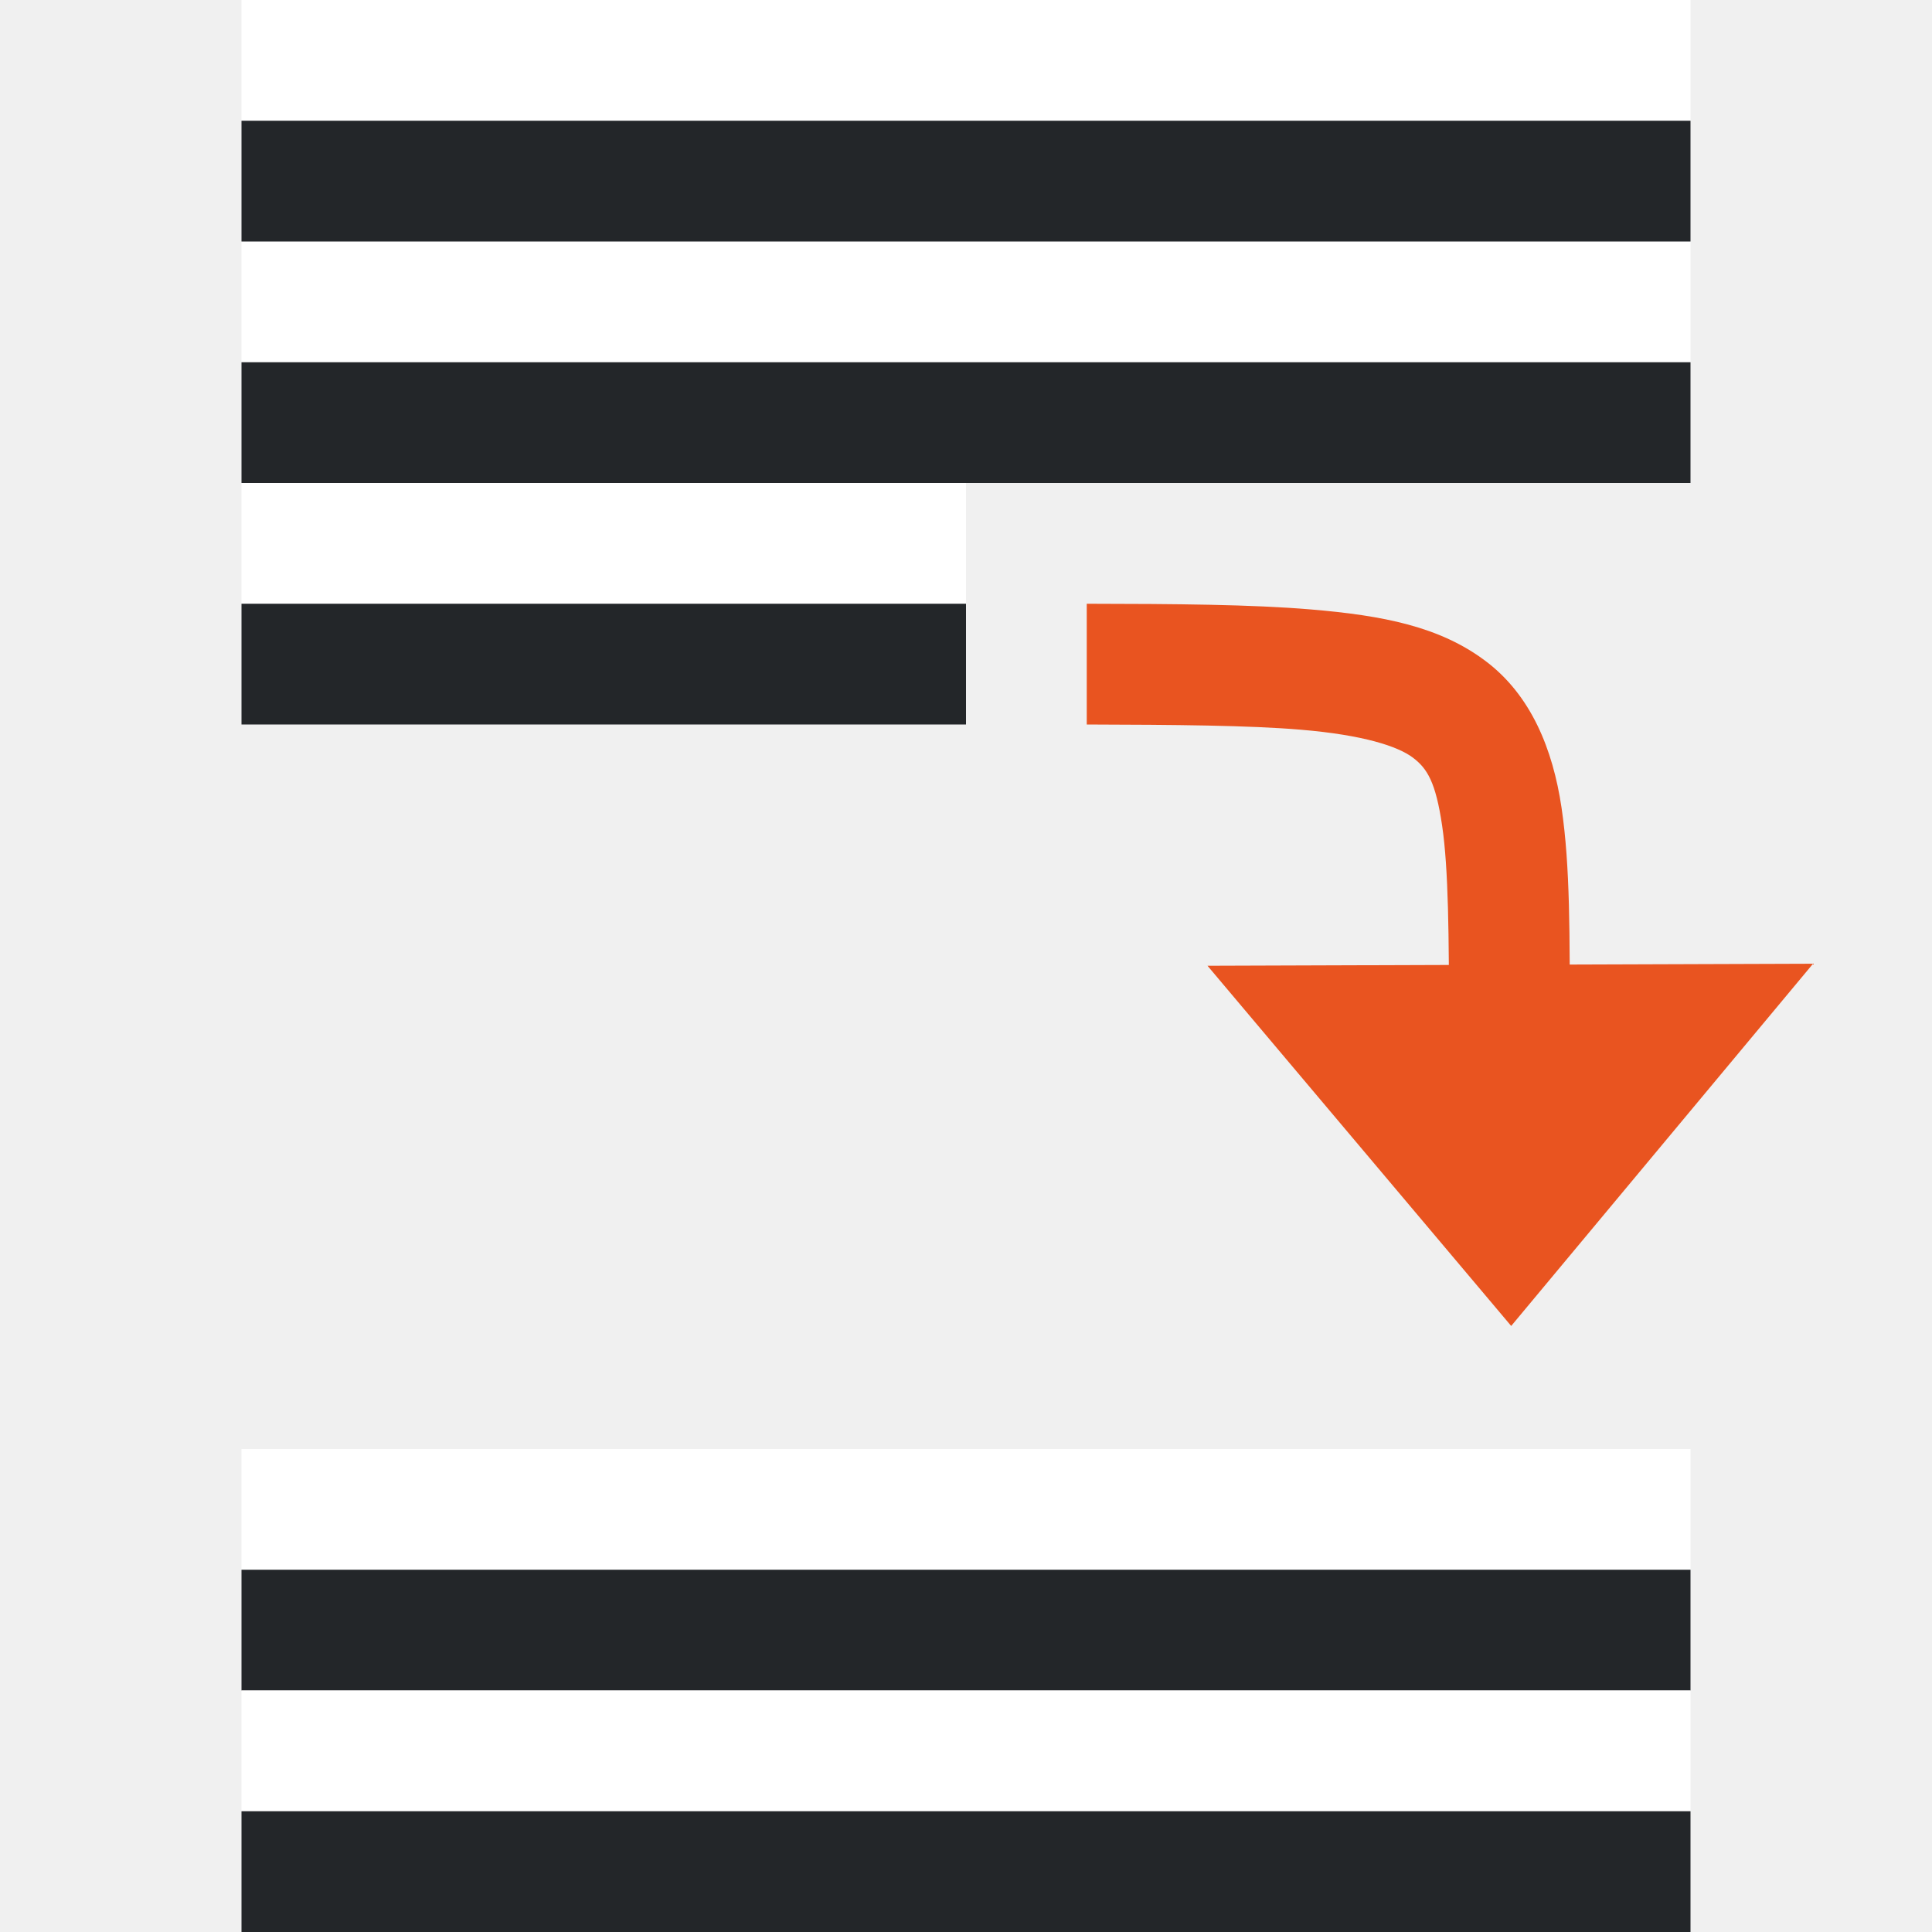
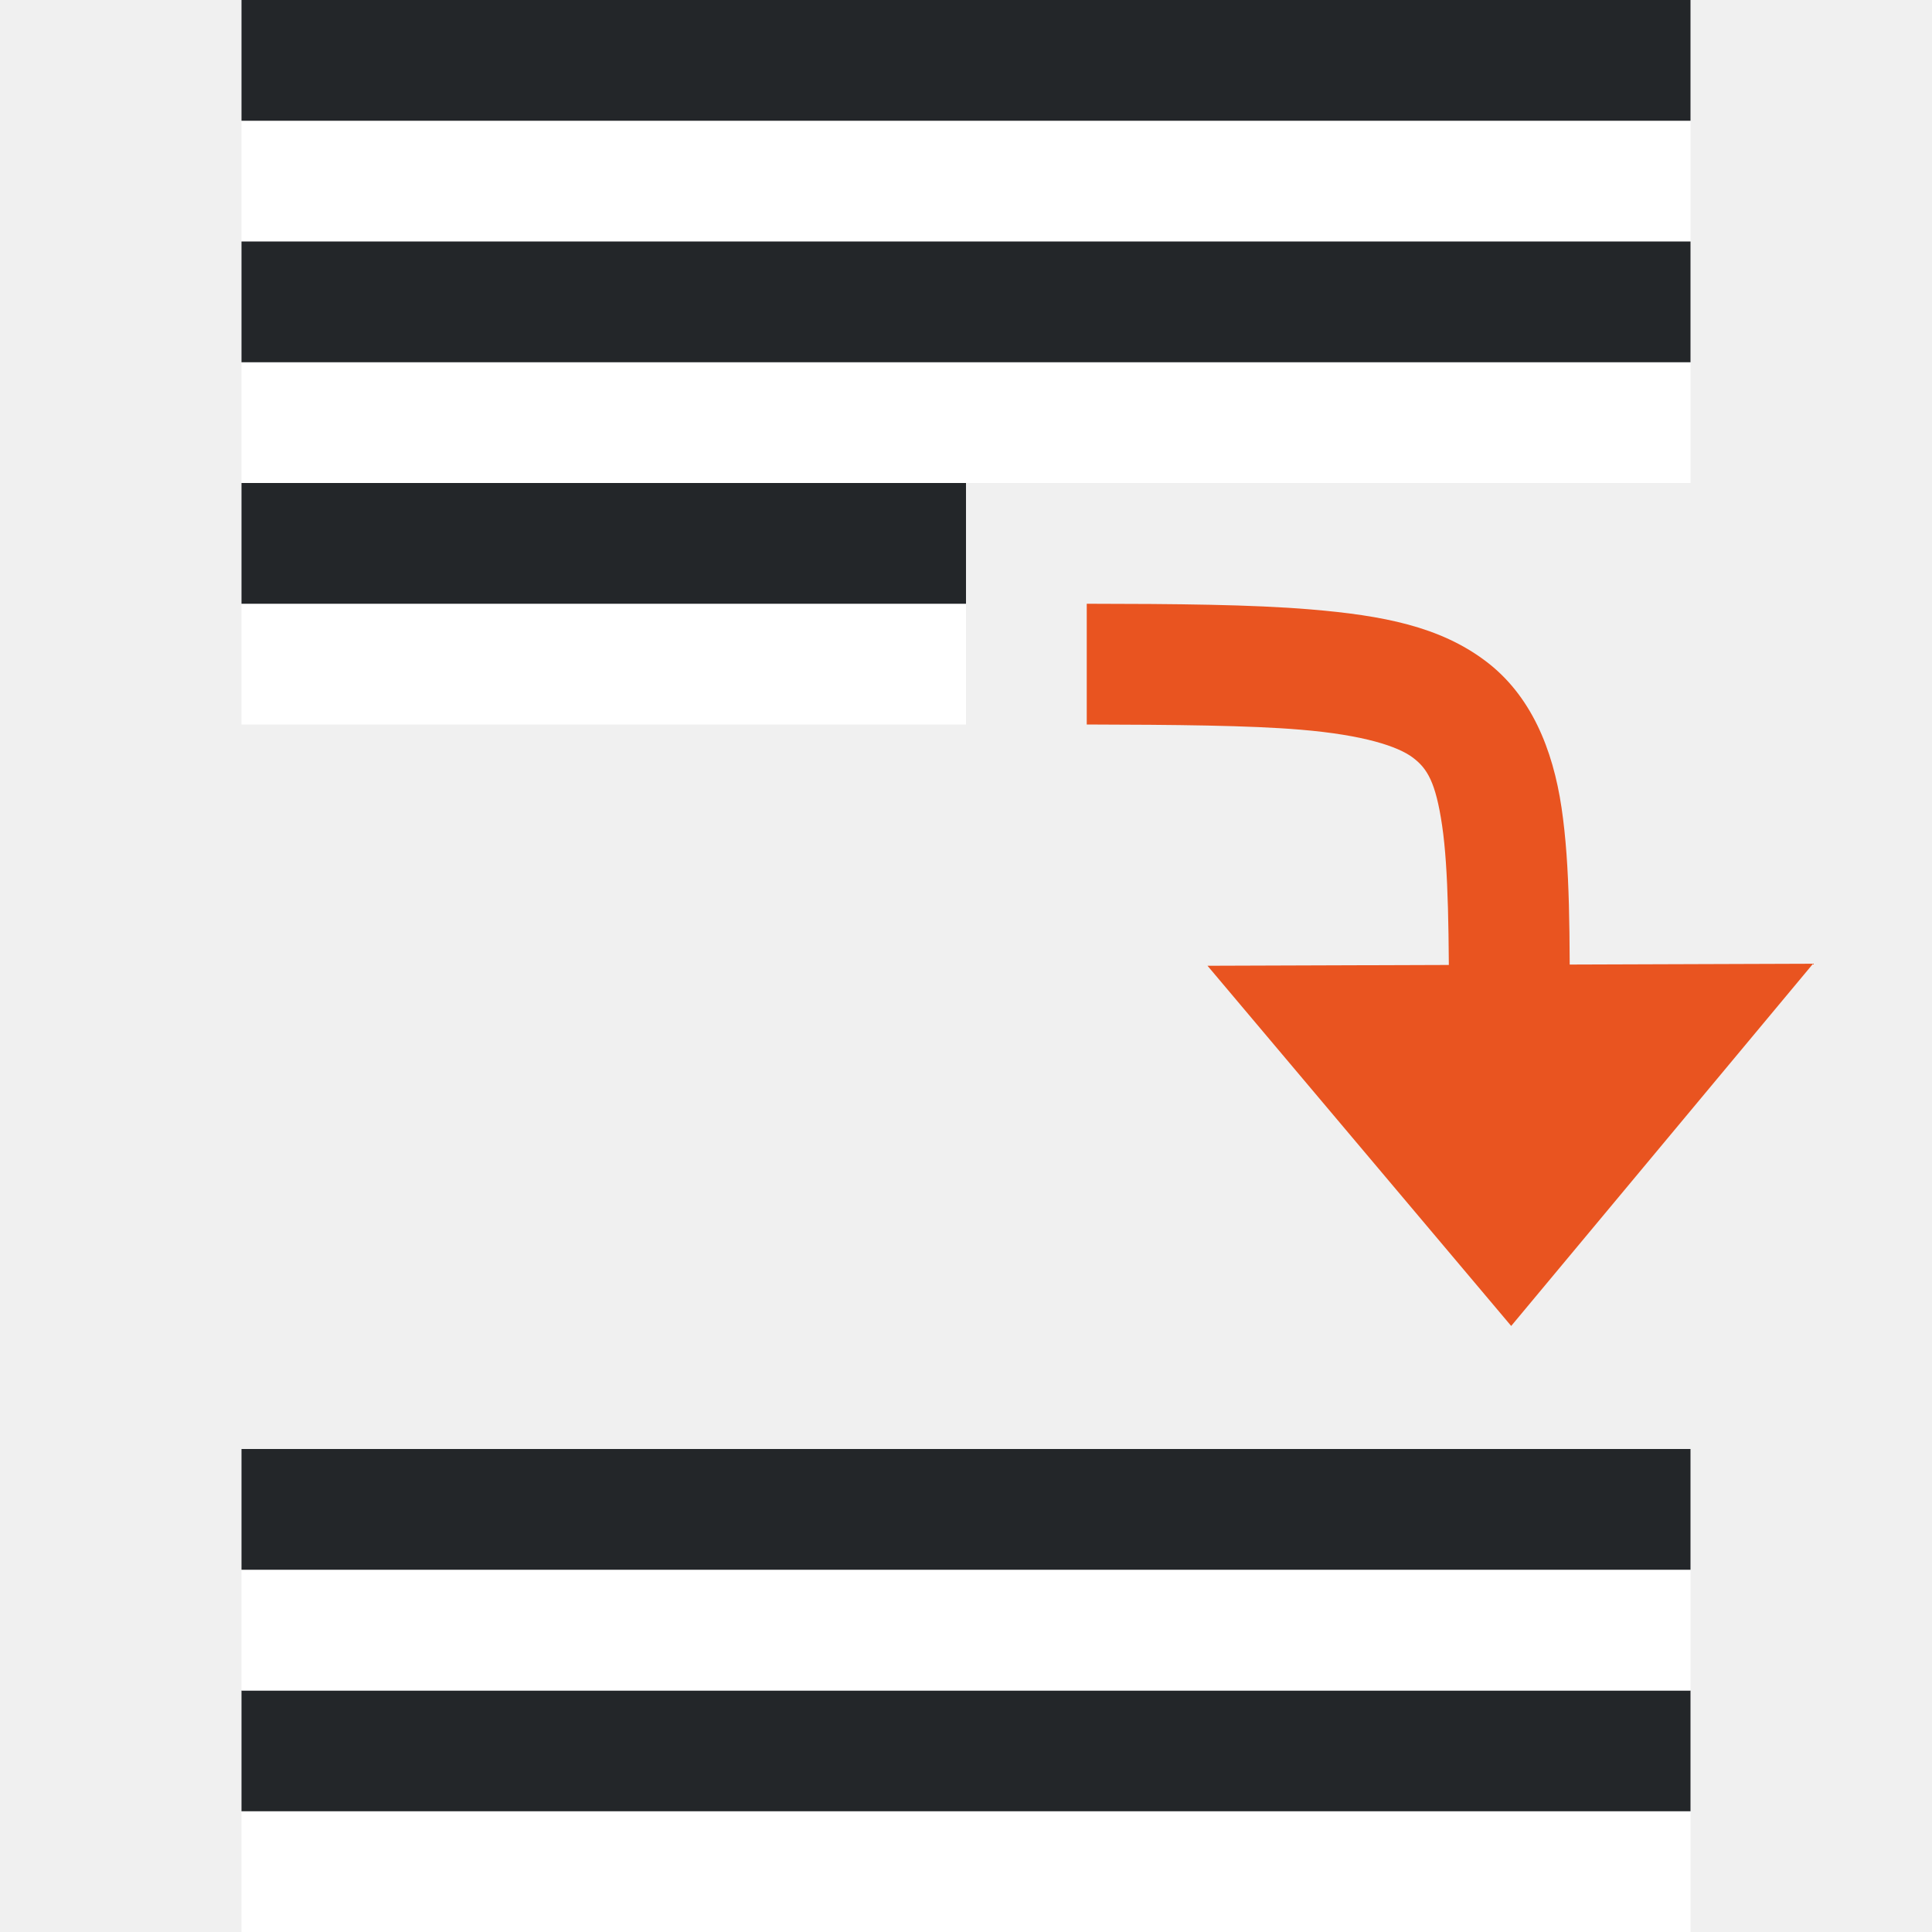
<svg xmlns="http://www.w3.org/2000/svg" viewBox="0 0 16 16" version="1.1" id="svg6">
  <defs id="defs10" />
-   <rect style="fill:#ffffff;fill-rule:evenodd;stroke-width:2;stroke-linecap:round;stroke-linejoin:round" id="rect840" width="12" height="1" x="2" y="2" />
-   <rect style="fill:#232629;fill-opacity:1;fill-rule:evenodd;stroke-width:2;stroke-linecap:round;stroke-linejoin:round" id="rect842" width="12" height="1" x="2" y="3" />
-   <rect style="fill:#ffffff;fill-rule:evenodd;stroke-width:2;stroke-linecap:round;stroke-linejoin:round" id="rect844" width="6" height="1" x="2" y="4" />
-   <rect style="fill:#232629;fill-opacity:1;fill-rule:evenodd;stroke-width:2;stroke-linecap:round;stroke-linejoin:round" id="rect846" width="6" height="1" x="2" y="5" />
+   <rect style="fill:#ffffff;fill-rule:evenodd;stroke-width:2;stroke-linecap:round;stroke-linejoin:round" id="rect840" width="12" height="1" x="2" y="-2" transform="scale(1,-1)" />
+   <rect style="fill:#232629;fill-opacity:1;fill-rule:evenodd;stroke-width:2;stroke-linecap:round;stroke-linejoin:round" id="rect842" width="12" height="1" x="2" y="-1" transform="scale(1,-1)" />
+   <rect style="fill:#ffffff;fill-rule:evenodd;stroke-width:2;stroke-linecap:round;stroke-linejoin:round" id="rect844" width="6" height="1" x="2" y="-6" transform="scale(1,-1)" />
+   <rect style="fill:#232629;fill-opacity:1;fill-rule:evenodd;stroke-width:2;stroke-linecap:round;stroke-linejoin:round" id="rect846" width="6" height="1" x="2" y="-5" transform="scale(1,-1)" />
  <path style="fill:#e95420;fill-opacity:1;stroke:none;stroke-width:1px;stroke-linecap:butt;stroke-linejoin:miter;stroke-opacity:1" d="m 12.515,10.981 2.5,-3 L 10,7.998 Z" id="path833-7" />
  <path id="path866" style="color:#000000;font-style:normal;font-variant:normal;font-weight:normal;font-stretch:normal;font-size:medium;line-height:normal;font-family:sans-serif;font-variant-ligatures:normal;font-variant-position:normal;font-variant-caps:normal;font-variant-numeric:normal;font-variant-alternates:normal;font-variant-east-asian:normal;font-feature-settings:normal;font-variation-settings:normal;text-indent:0;text-align:start;text-decoration:none;text-decoration-line:none;text-decoration-style:solid;text-decoration-color:#000000;letter-spacing:normal;word-spacing:normal;text-transform:none;writing-mode:lr-tb;direction:ltr;text-orientation:mixed;dominant-baseline:auto;baseline-shift:baseline;text-anchor:start;white-space:normal;shape-padding:0;shape-margin:0;inline-size:0;clip-rule:nonzero;display:inline;overflow:visible;visibility:visible;opacity:1;isolation:auto;mix-blend-mode:normal;color-interpolation:sRGB;color-interpolation-filters:linearRGB;solid-color:#000000;solid-opacity:1;vector-effect:none;fill:#e95420;fill-opacity:1;fill-rule:nonzero;stroke:none;stroke-width:1px;stroke-linecap:square;stroke-linejoin:miter;stroke-miterlimit:4;stroke-dasharray:none;stroke-dashoffset:0;stroke-opacity:1;color-rendering:auto;image-rendering:auto;shape-rendering:auto;text-rendering:auto;enable-background:accumulate;stop-color:#000000;stop-opacity:1" d="m 9,5 v 1 c 0.732,0.002 1.346,0.007 1.771,0.043 0.526,0.044 0.806,0.139 0.928,0.23 0.122,0.091 0.191,0.206 0.244,0.564 C 11.996,7.196 12,7.748 12,8.498 v 0.5 h 1 v -0.5 c 0,-0.75 0.004,-1.323 -0.068,-1.809 C 12.86,6.204 12.679,5.756 12.301,5.473 11.923,5.189 11.453,5.097 10.854,5.047 10.367,5.006 9.739,5.001 9,5 Z" />
-   <rect style="fill:#ffffff;fill-rule:evenodd;stroke-width:2;stroke-linecap:round;stroke-linejoin:round" id="rect872" width="12" height="1" x="2" y="12" />
-   <rect style="fill:#232629;fill-opacity:1;fill-rule:evenodd;stroke-width:2;stroke-linecap:round;stroke-linejoin:round" id="rect874" width="12" height="1" x="2" y="13" />
-   <rect style="fill:#ffffff;fill-rule:evenodd;stroke-width:2;stroke-linecap:round;stroke-linejoin:round" id="rect876" width="12" height="1" x="2" y="0" />
-   <rect style="fill:#232629;fill-opacity:1;fill-rule:evenodd;stroke-width:2;stroke-linecap:round;stroke-linejoin:round" id="rect878" width="12" height="1" x="2" y="1" />
-   <rect style="fill:#ffffff;fill-rule:evenodd;stroke-width:2;stroke-linecap:round;stroke-linejoin:round" id="rect841" width="12" height="1" x="2" y="14" />
-   <rect style="fill:#232629;fill-opacity:1;fill-rule:evenodd;stroke-width:2;stroke-linecap:round;stroke-linejoin:round" id="rect843" width="12" height="1" x="2" y="15" />
+   <rect style="fill:#ffffff;fill-rule:evenodd;stroke-width:2;stroke-linecap:round;stroke-linejoin:round" id="rect872" width="12" height="1" x="2" y="-16" transform="scale(1,-1)" />
+   <rect style="fill:#232629;fill-opacity:1;fill-rule:evenodd;stroke-width:2;stroke-linecap:round;stroke-linejoin:round" id="rect874" width="12" height="1" x="2" y="-15" transform="scale(1,-1)" />
+   <rect style="fill:#ffffff;fill-rule:evenodd;stroke-width:2;stroke-linecap:round;stroke-linejoin:round" id="rect876" width="12" height="1" x="2" y="-4" transform="scale(1,-1)" />
+   <rect style="fill:#232629;fill-opacity:1;fill-rule:evenodd;stroke-width:2;stroke-linecap:round;stroke-linejoin:round" id="rect878" width="12" height="1" x="2" y="-3" transform="scale(1,-1)" />
+   <rect style="fill:#ffffff;fill-rule:evenodd;stroke-width:2;stroke-linecap:round;stroke-linejoin:round" id="rect841" width="12" height="1" x="2" y="-14" transform="scale(1,-1)" />
+   <rect style="fill:#232629;fill-opacity:1;fill-rule:evenodd;stroke-width:2;stroke-linecap:round;stroke-linejoin:round" id="rect843" width="12" height="1" x="2" y="-13" transform="scale(1,-1)" />
</svg>
